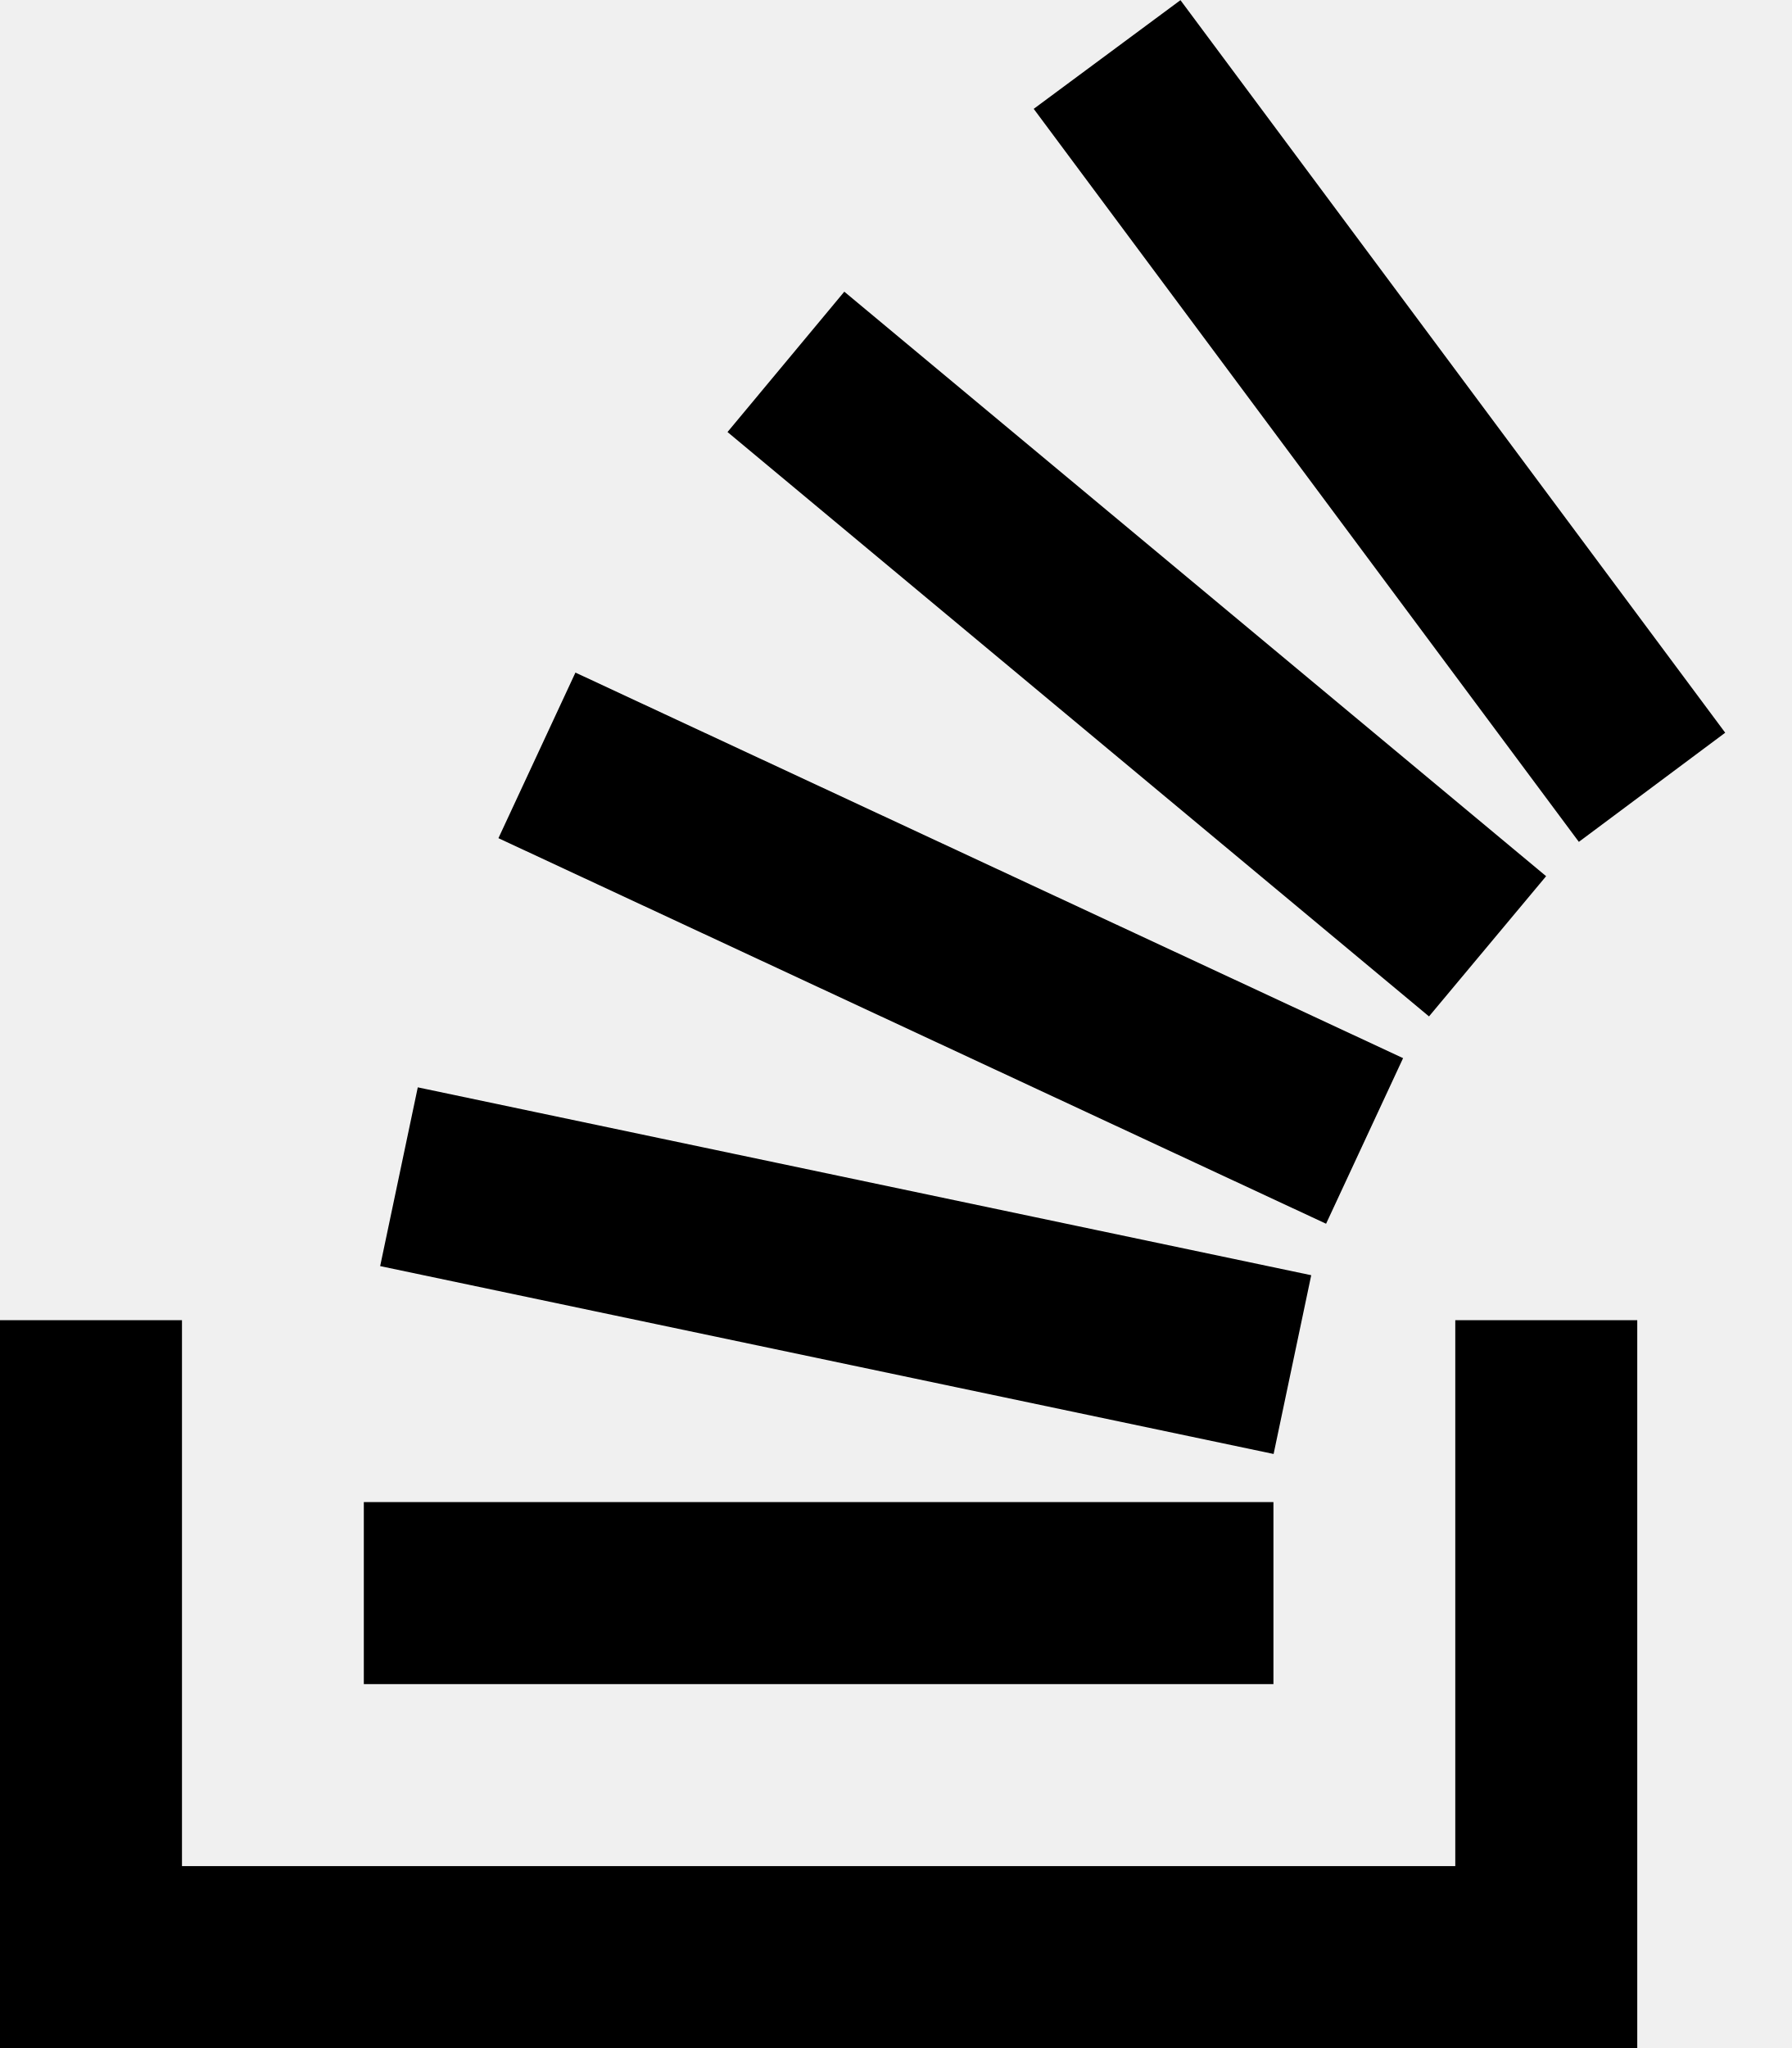
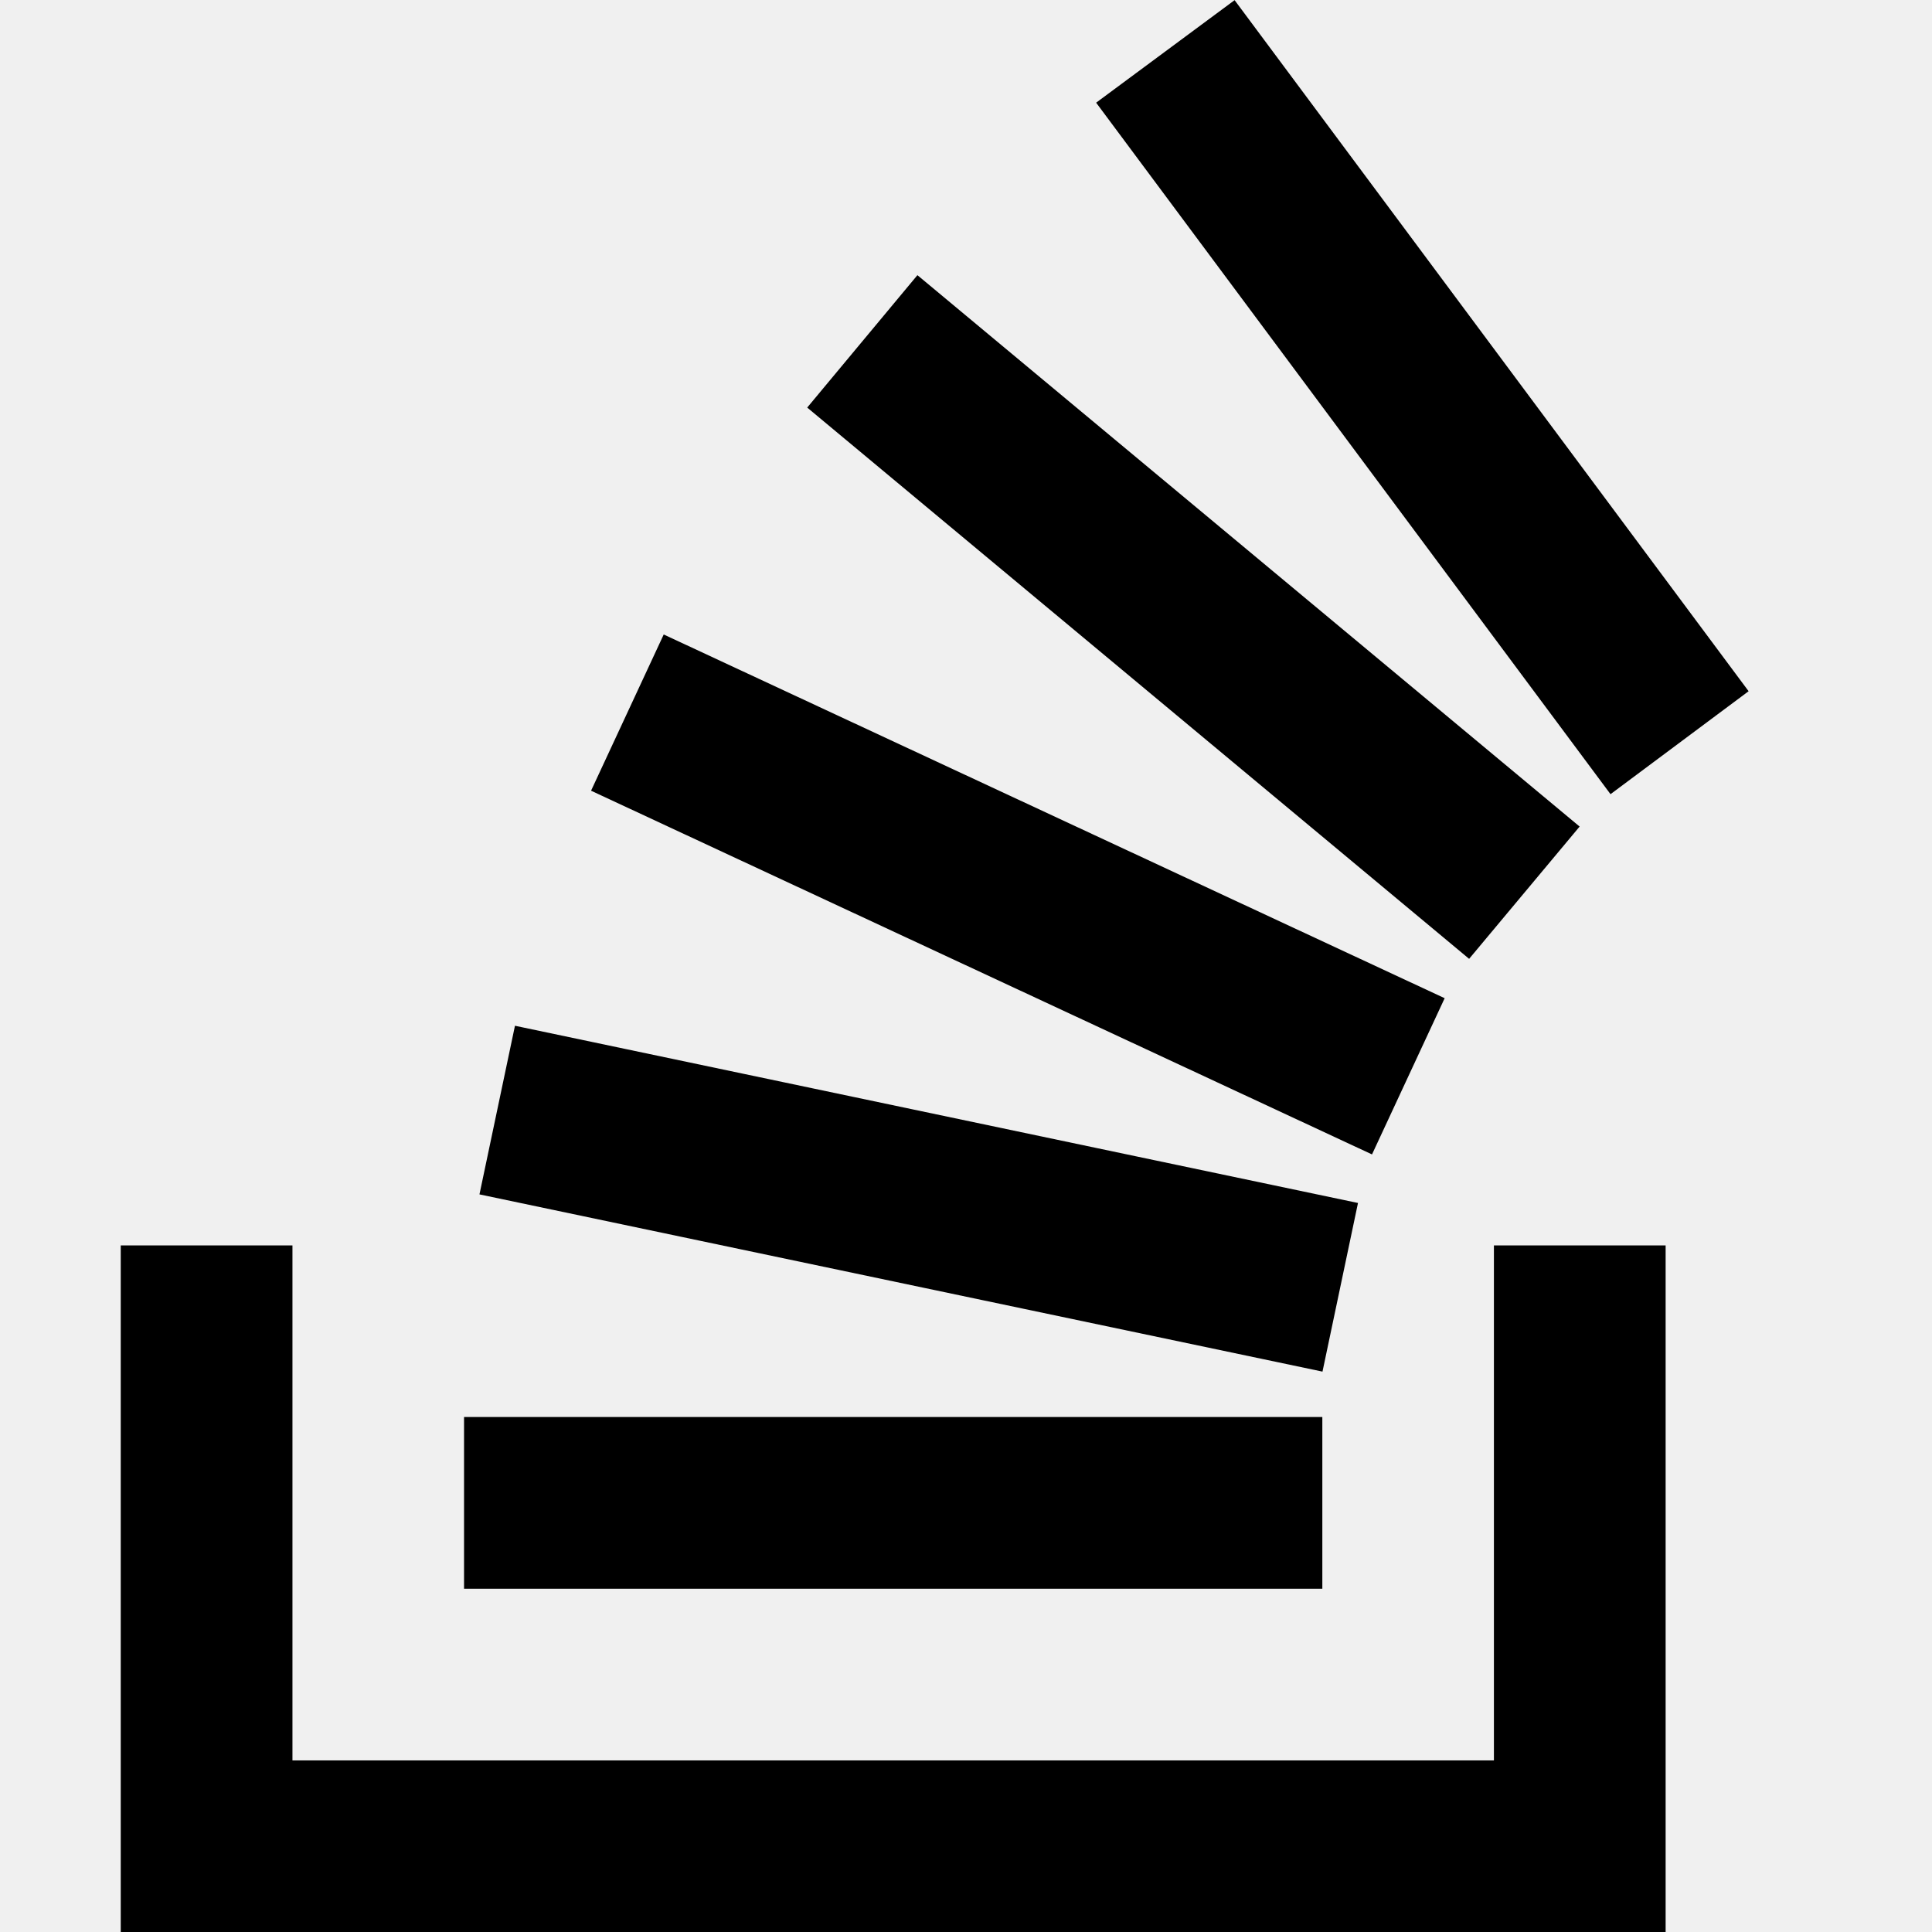
- <svg xmlns="http://www.w3.org/2000/svg" width="14" height="16" viewBox="0 0 14 16" fill="none">
-   <path d="M11.872 14.579V10.814H12.294V15.5H0.5V10.814H0.922V14.579V15.079H1.422H11.372H11.872V14.579Z" stroke="black" />
-   <path d="M10.3 8.509L10.12 8.896L4.559 6.306L4.739 5.919L10.3 8.509ZM11.377 6.909L11.103 7.237L6.389 3.311L6.662 2.983L11.377 6.909ZM12.782 5.622L12.44 5.877L8.778 0.954L9.121 0.7L12.782 5.622ZM3.651 9.087L9.654 10.349L9.566 10.767L3.563 9.505L3.651 9.087ZM3.343 12.235H9.451V12.657H3.343V12.235Z" stroke="black" />
+ <svg xmlns="http://www.w3.org/2000/svg" width="16" height="16" viewBox="0 0 16 16" fill="none">
+   <g clip-path="url(#clip0_2681_41768)">
+     <path d="M12.872 14.579V10.814H13.294V15.5H1.5V10.814H1.922V14.579V15.079H2.422H12.372H12.872V14.579Z" stroke="black" />
+     <path d="M11.3 8.509L11.12 8.896L5.559 6.306L5.739 5.919L11.3 8.509ZM12.377 6.909L12.103 7.237L7.389 3.311L7.662 2.983L12.377 6.909ZM13.782 5.622L13.44 5.877L9.778 0.954L10.121 0.7L13.782 5.622ZM4.651 9.087L10.654 10.349L10.566 10.767L4.563 9.505L4.651 9.087ZM4.343 12.235H10.451V12.657H4.343V12.235Z" stroke="black" />
+   </g>
+   <defs>
+     <clipPath id="clip0_2681_41768">
+       <rect width="16" height="16" fill="white" />
+     </clipPath>
+   </defs>
</svg>
